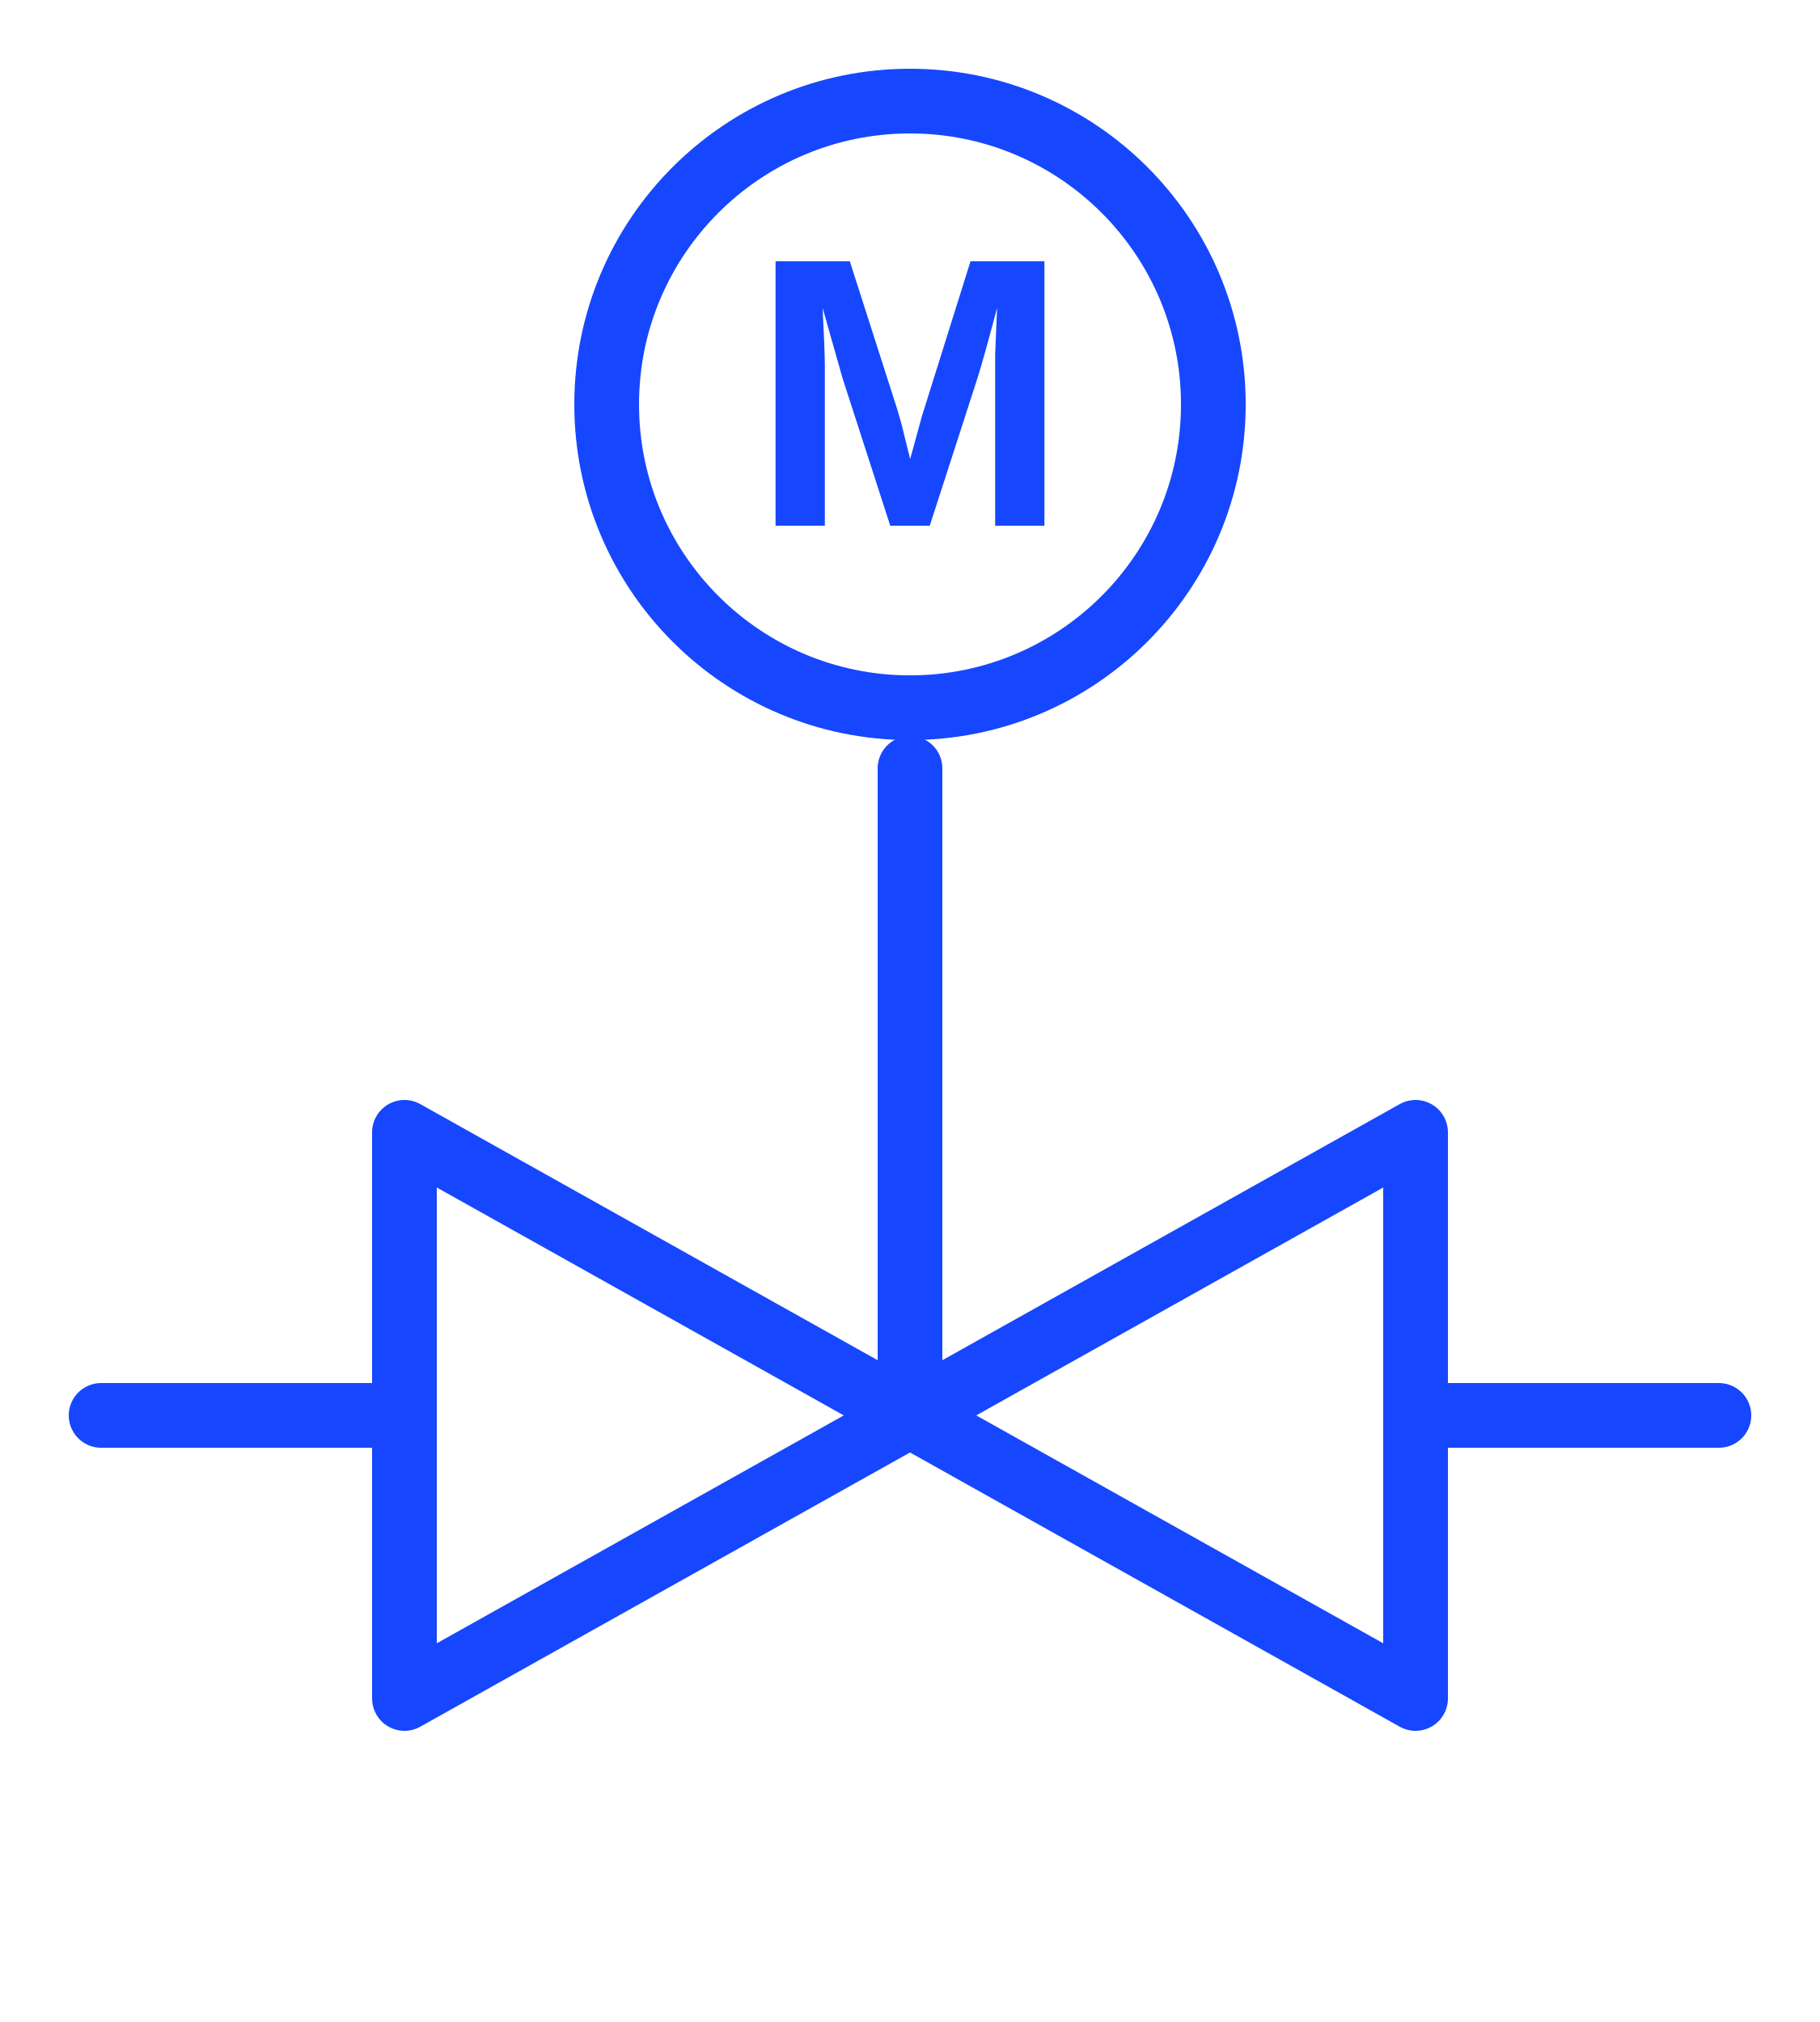
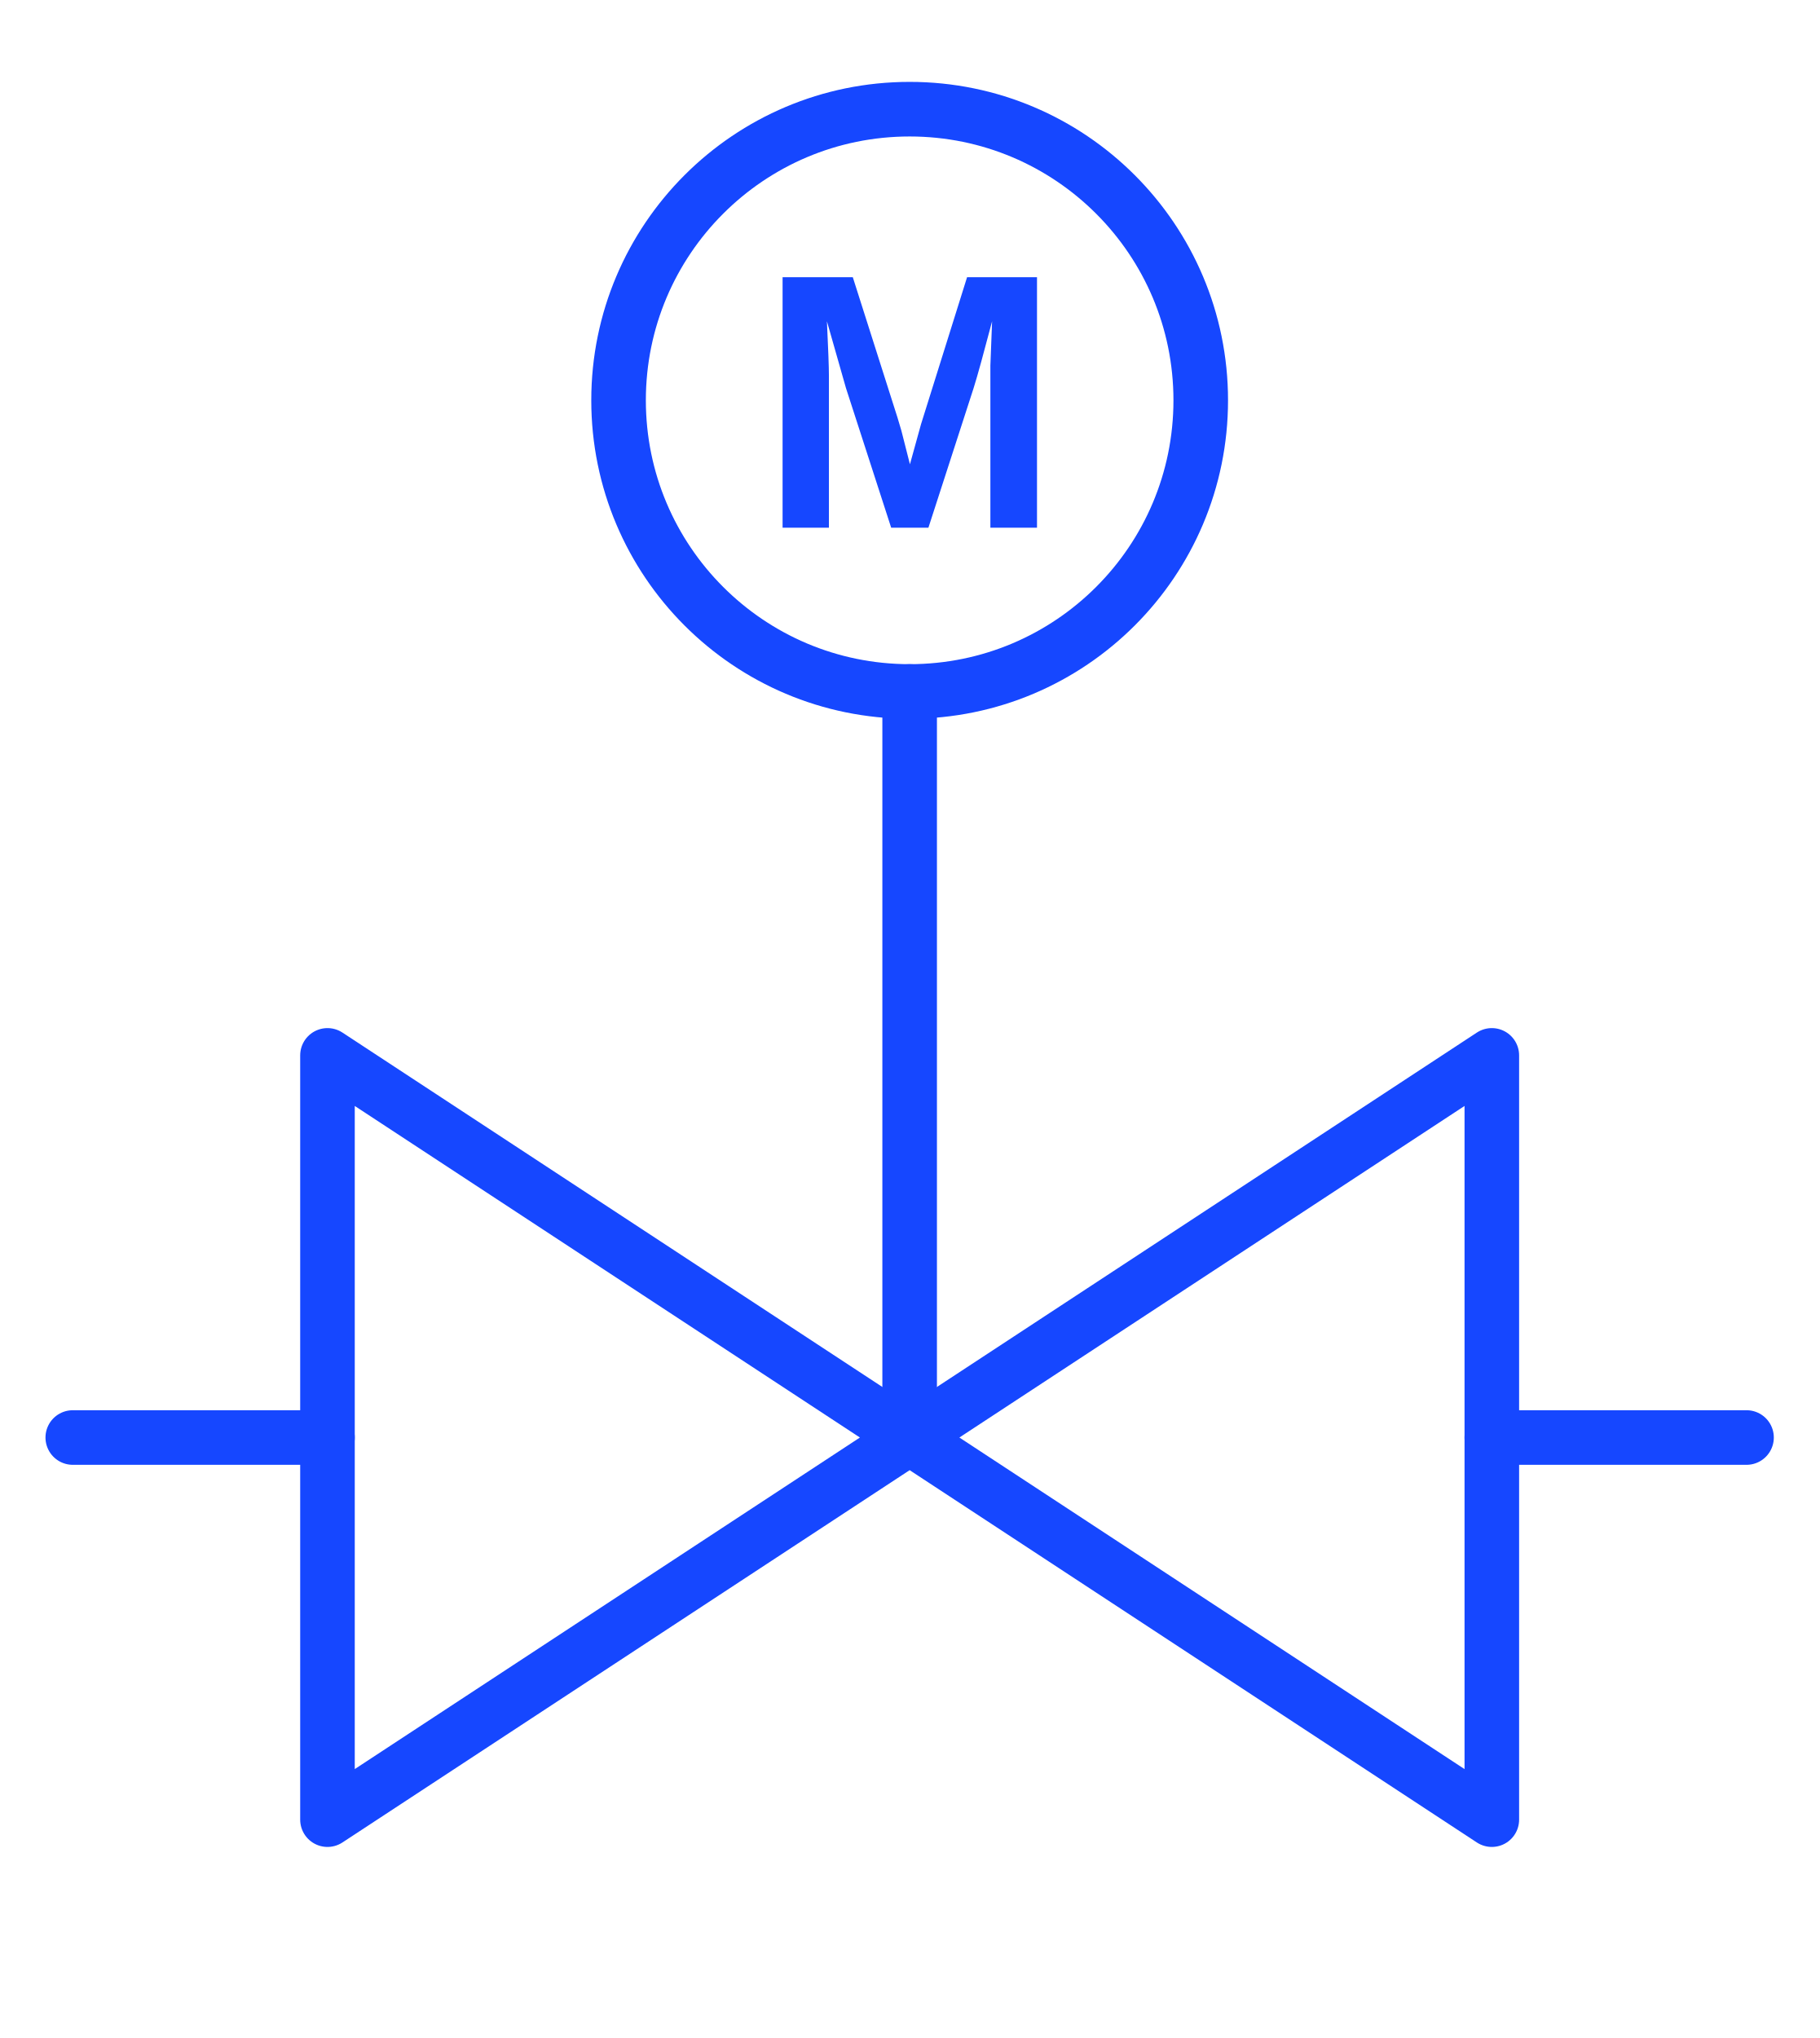
- <svg xmlns="http://www.w3.org/2000/svg" viewBox="0 0 90 100">
-   <g fill="none" stroke="#1647ff" stroke-width="3.2" stroke-linecap="round" stroke-linejoin="round">
-     <path d="M5 70H20M70 70H85" />
-     <path d="M20 56L45 70L20 84Z M70 56L45 70L70 84Z" />
-     <path d="M45 70V38" />
-     <circle cx="45" cy="20" r="15" />
+ <svg xmlns="http://www.w3.org/2000/svg" viewBox="0 0 100 112" width="100" height="112">
+   <g fill="none" stroke="#1647ff" stroke-width="3" stroke-linecap="round" stroke-linejoin="round" vector-effect="non-scaling-stroke">
+     <path d="M4 79 H18 M82 79 H96" />
+     <path d="M18 58 L50 79 L18 100 Z M82 58 L50 79 L82 100 Z" />
+     <path d="M50 79 V38" />
+     <circle cx="50" cy="22" r="16" />
  </g>
-   <text x="45" y="26" text-anchor="middle" font-family="Arial, sans-serif" font-size="19" font-weight="700" fill="#1647ff">M</text>
+   <text x="50" y="29" text-anchor="middle" font-family="Arial, sans-serif" font-size="20" font-weight="700" fill="#1647ff">M</text>
</svg>
